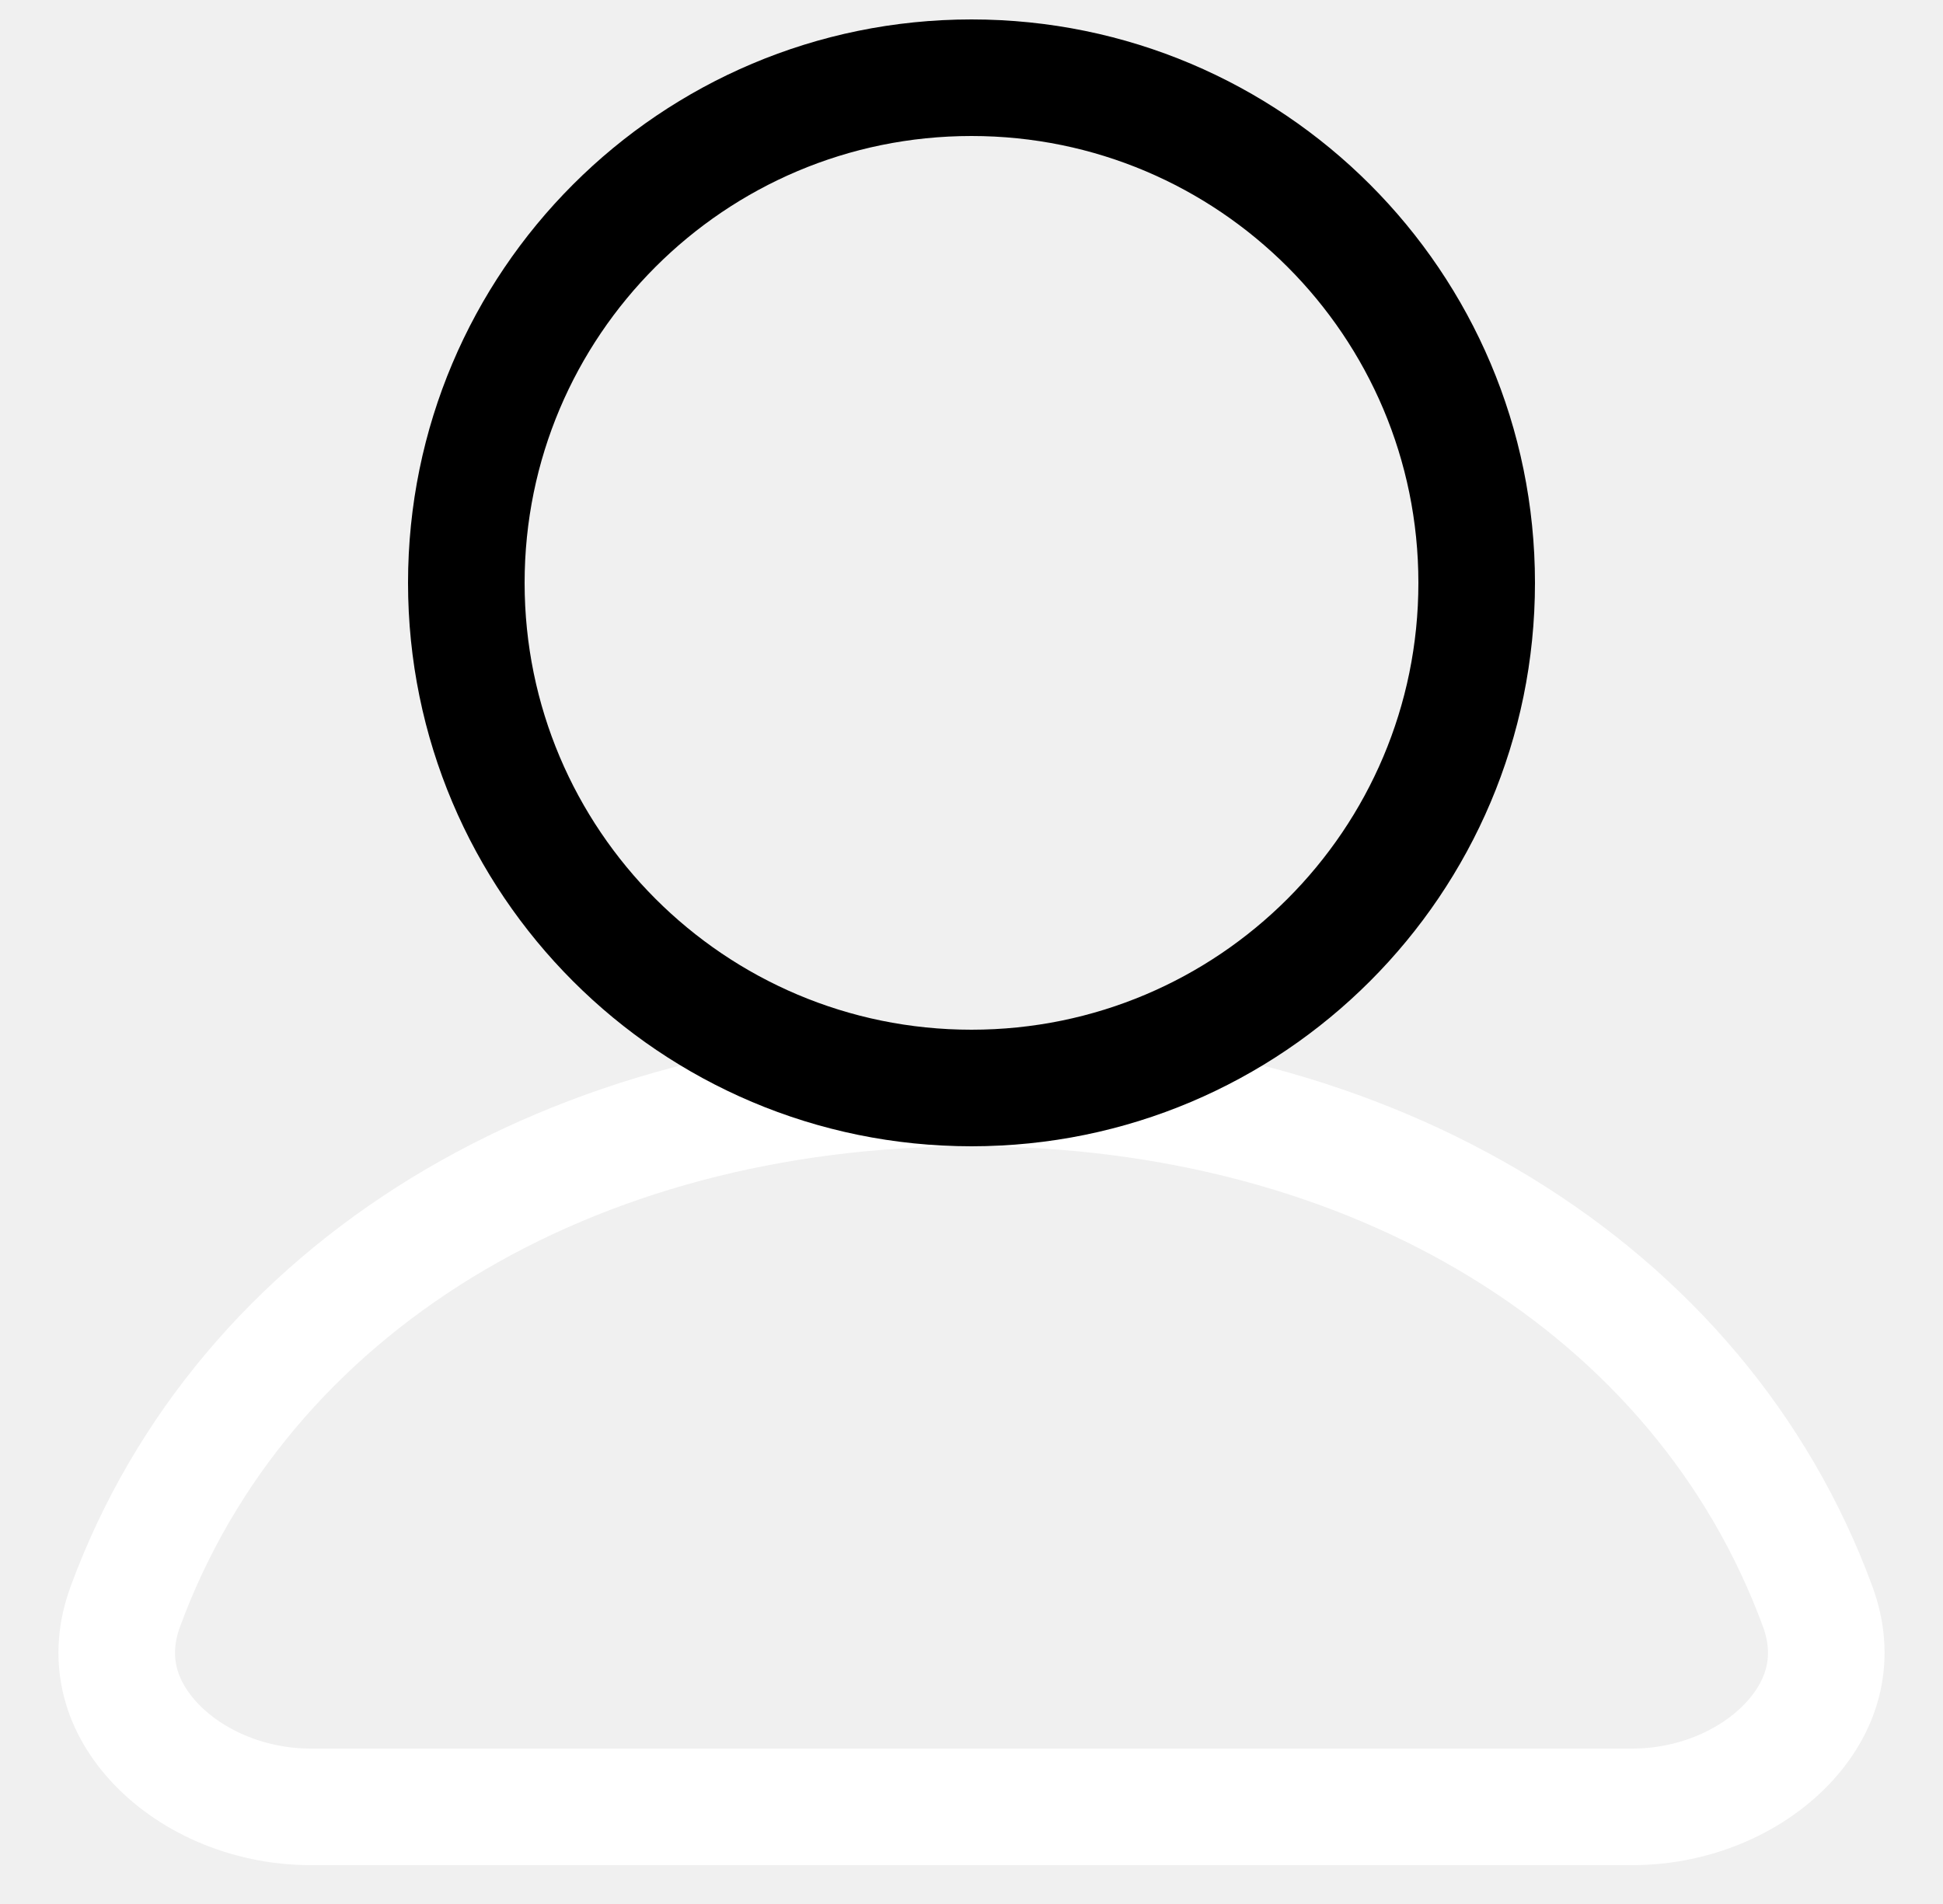
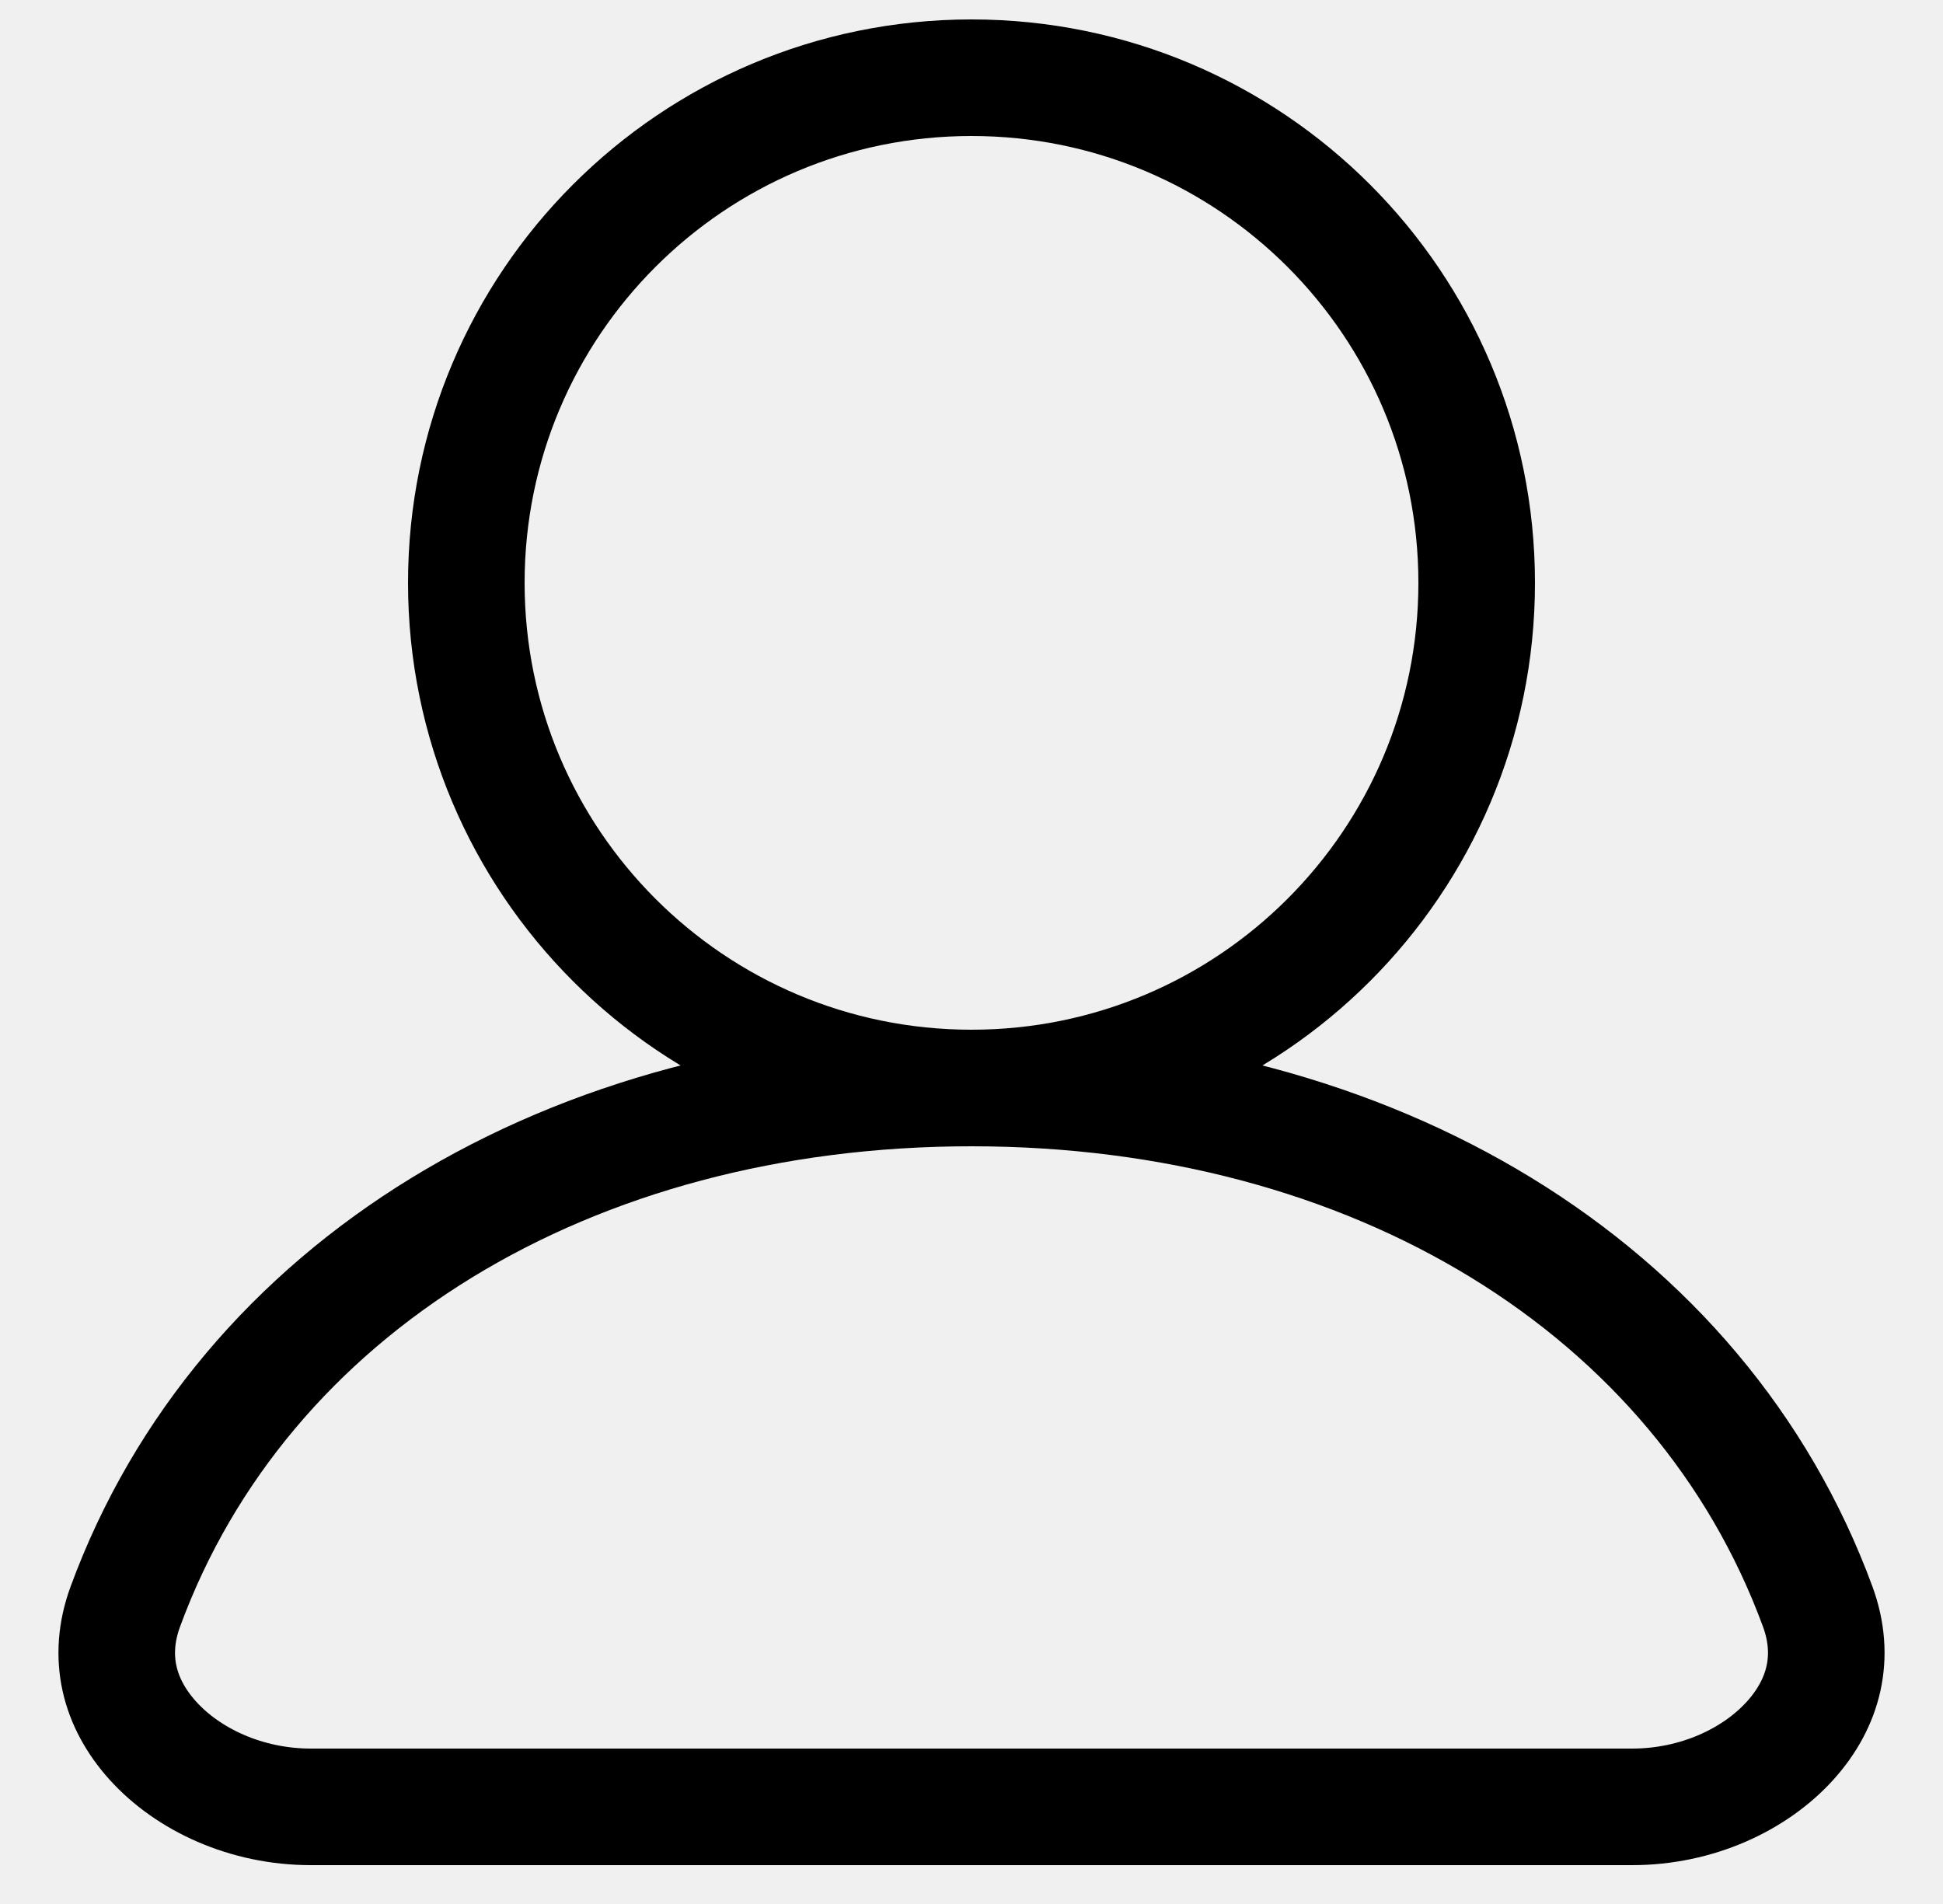
<svg xmlns="http://www.w3.org/2000/svg" width="100%" height="100%" viewBox="0 0 50 49" fill="none">
-   <path d="M3.226 41.344C6.242 33.137 14.667 28 25 28C35.333 28 43.758 33.137 46.775 41.344C47.251 42.64 46.933 43.834 46.069 44.793C45.166 45.795 43.671 46.5 42 46.5H8C6.329 46.5 4.834 45.795 3.931 44.793C3.067 43.834 2.749 42.64 3.226 41.344Z" stroke="white" stroke-width="3" stroke-linecap="round" />
+   <path d="M3.226 41.344C6.242 33.137 14.667 28 25 28C35.333 28 43.758 33.137 46.775 41.344C47.251 42.64 46.933 43.834 46.069 44.793C45.166 45.795 43.671 46.5 42 46.5H8C6.329 46.5 4.834 45.795 3.931 44.793C3.067 43.834 2.749 42.64 3.226 41.344Z" stroke="currentColor" stroke-width="3" stroke-linecap="round" />
  <circle cx="25" cy="15" r="13" stroke="currentColor" stroke-width="3" />
</svg>
